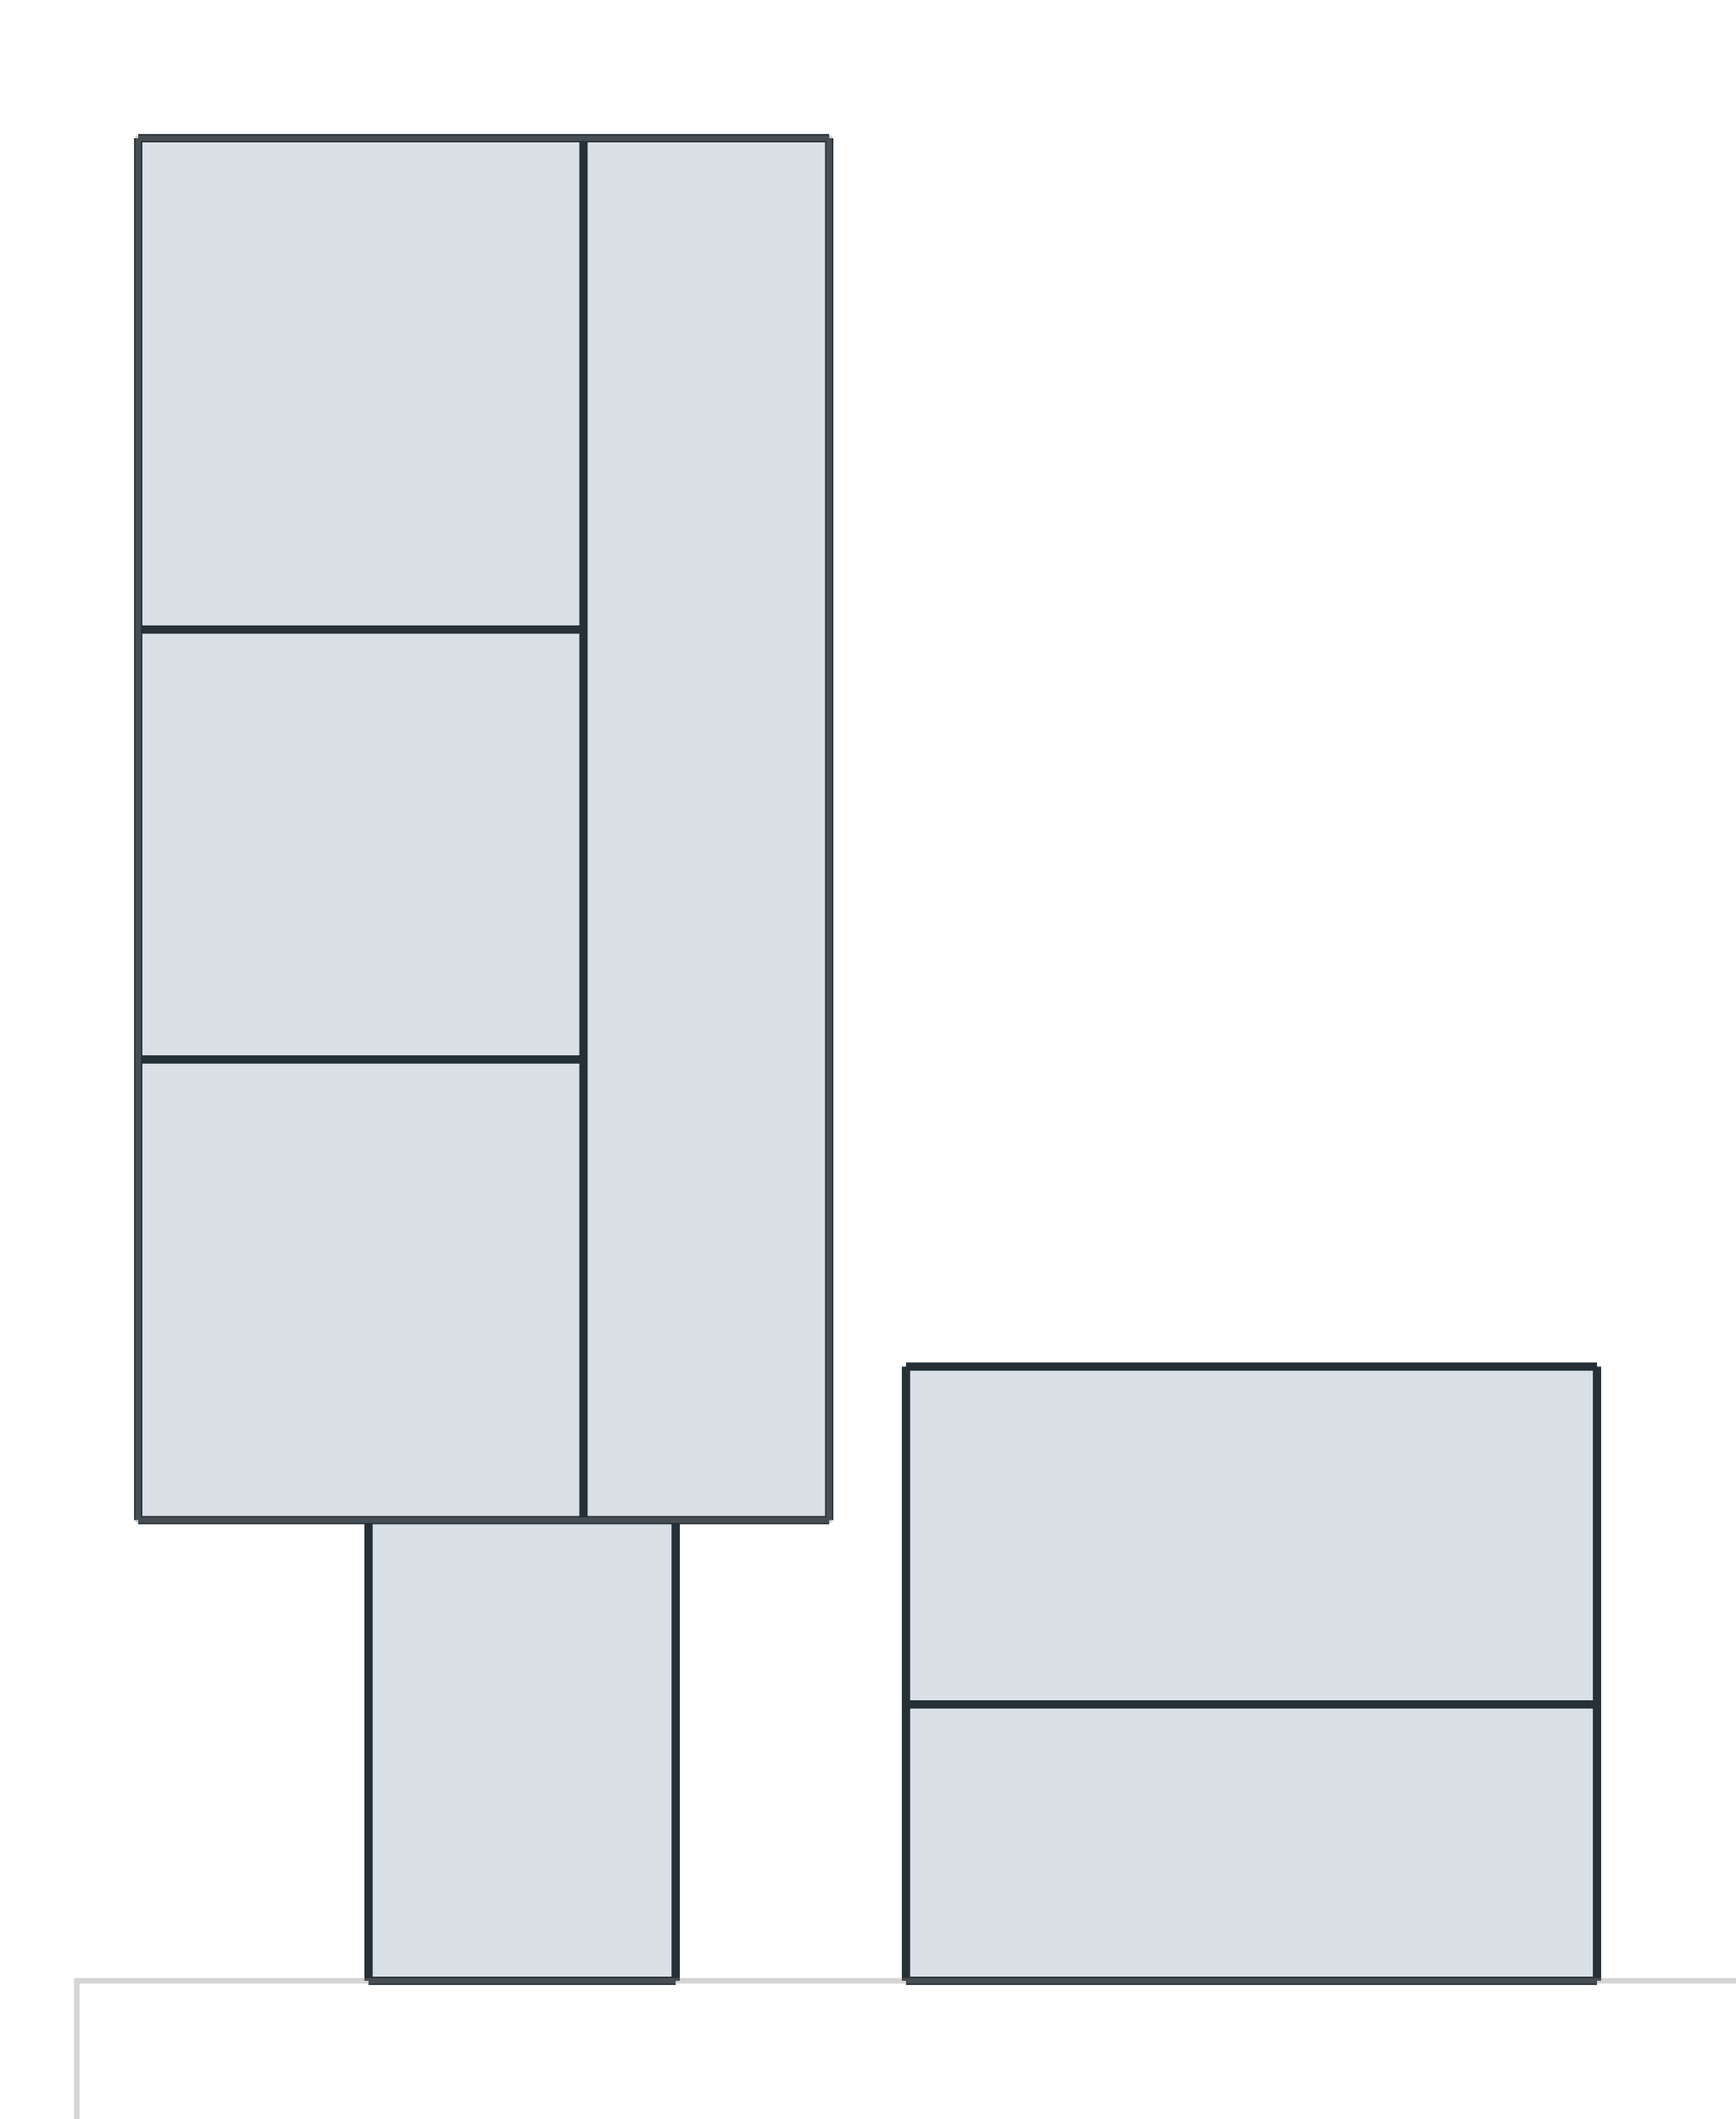
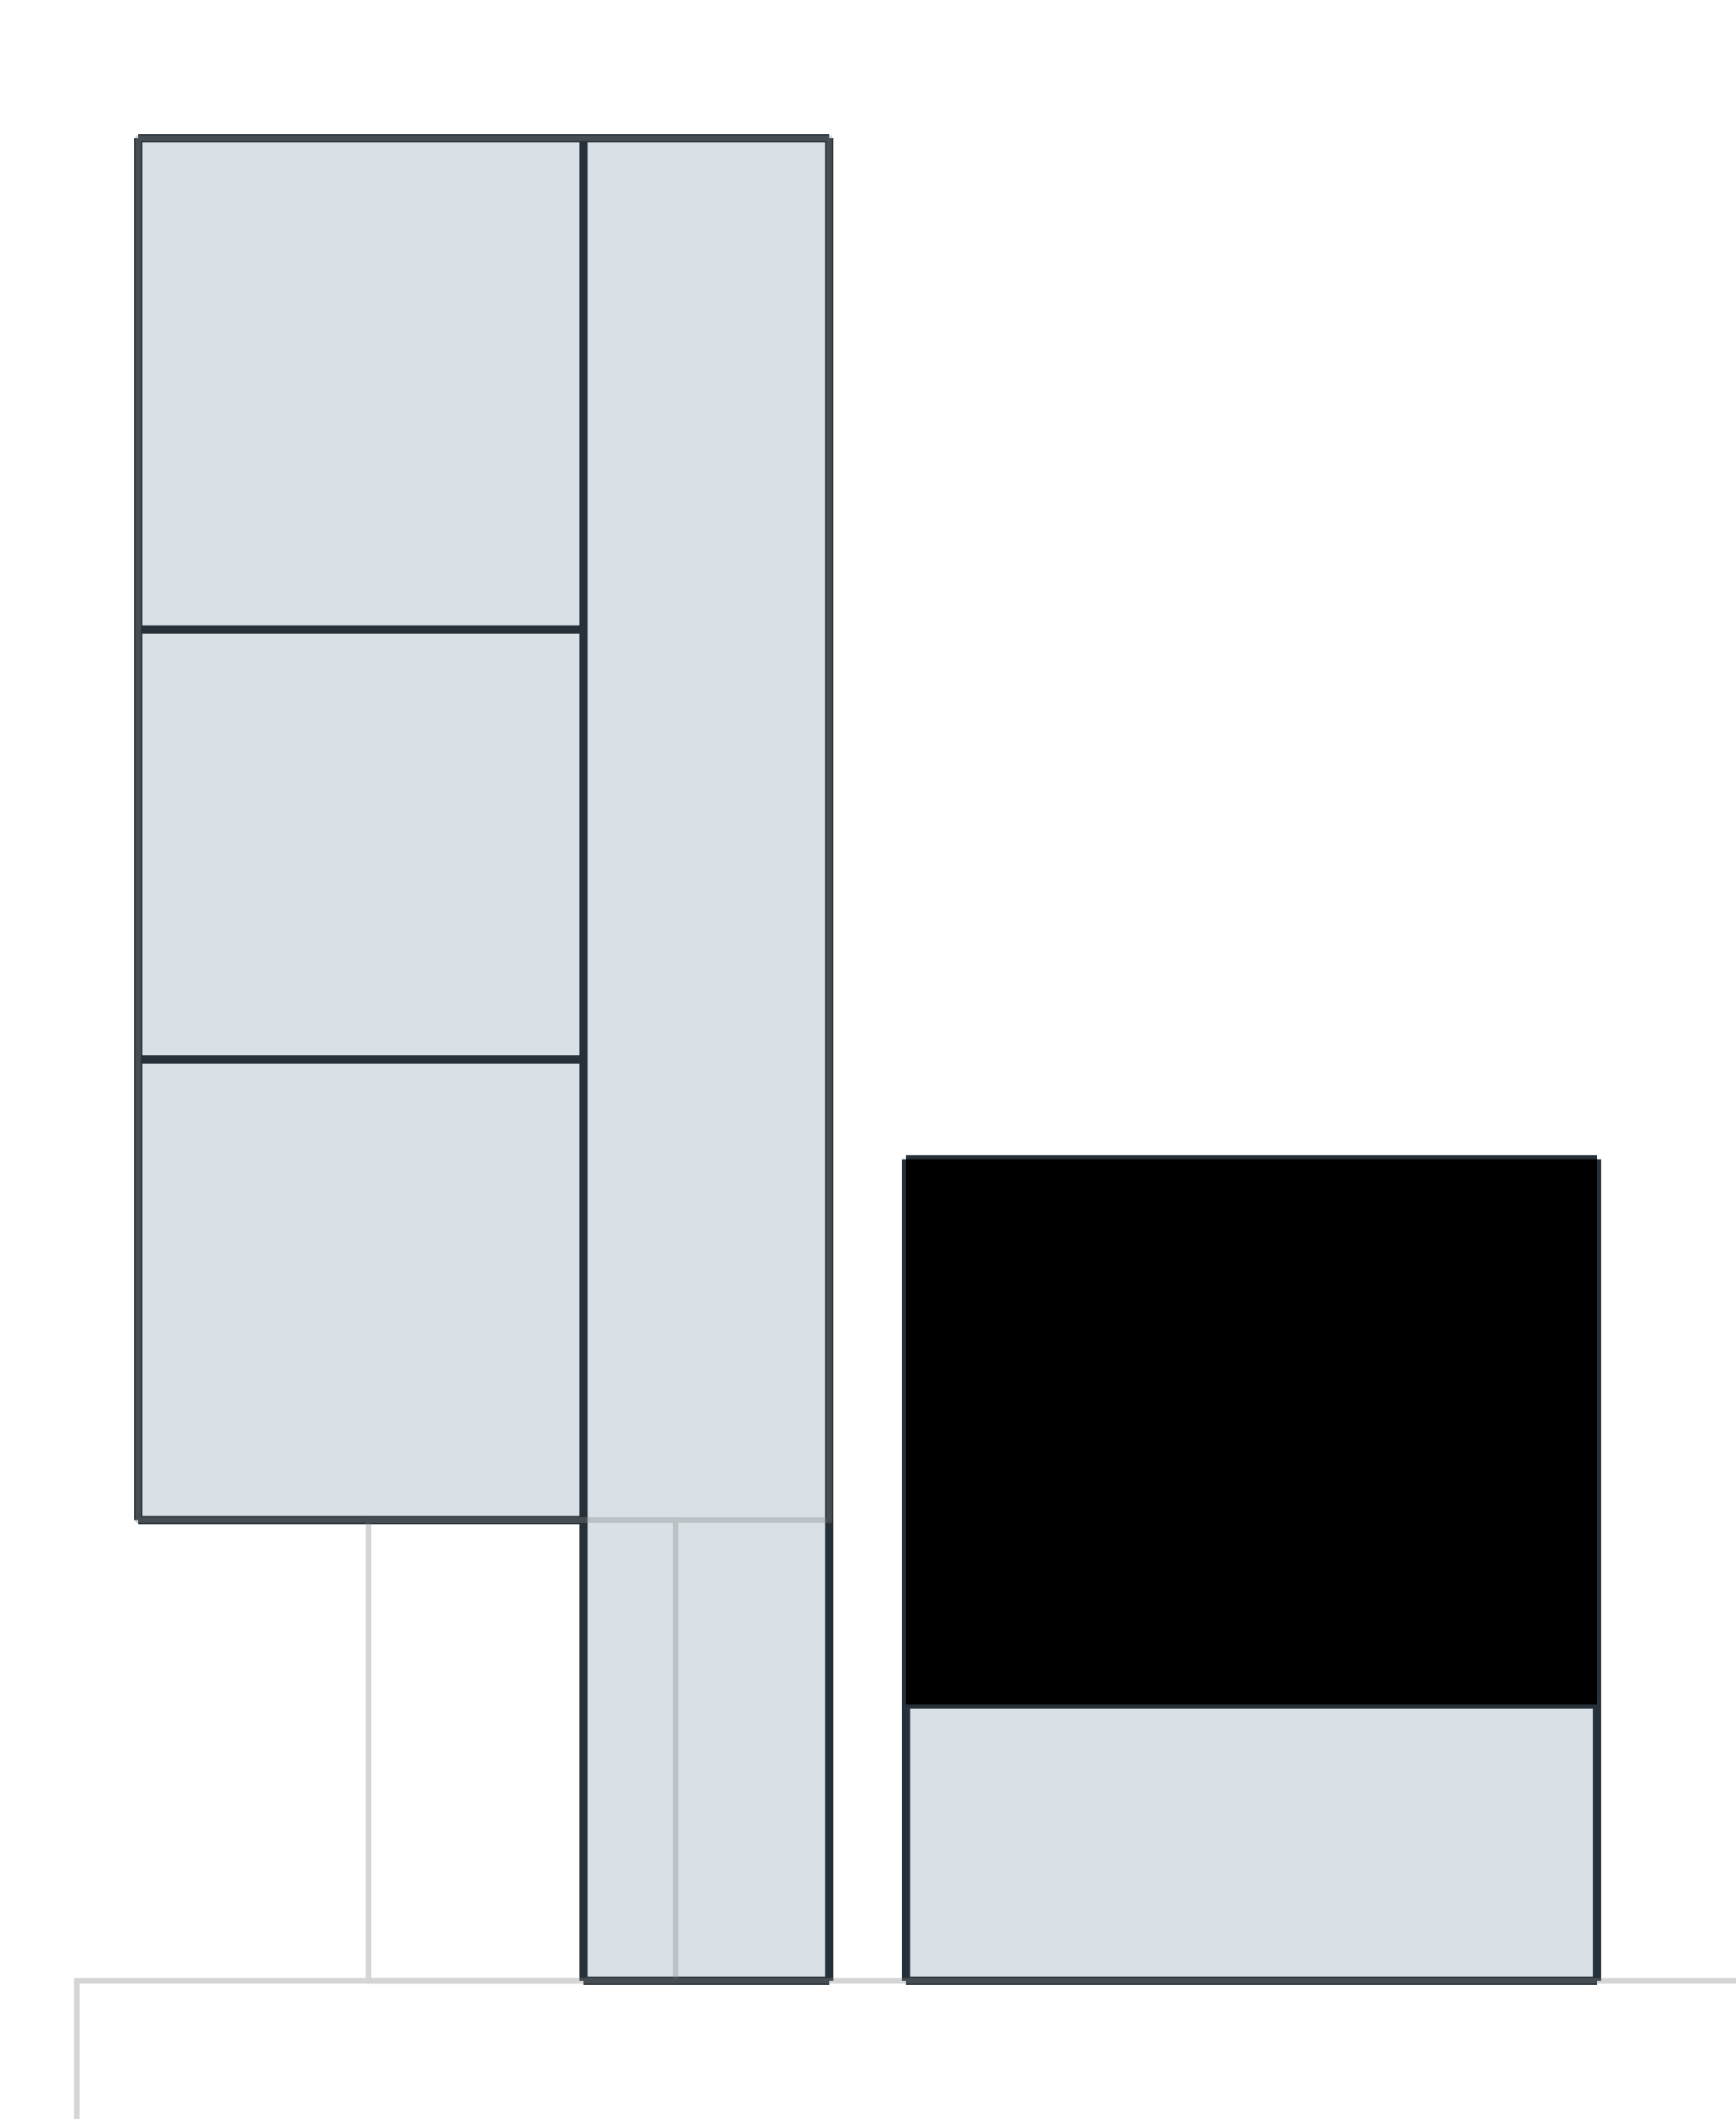
<svg xmlns="http://www.w3.org/2000/svg" data-presentation-only="false" data-generator-input="true" viewBox="8 -9.111 25.111 30.667" width="301.332" height="368.004" data-scale="1" data-scale-unit="m-per-svg-unit" data-grid-size="1" data-artifact-id="APPROVED-U-EAST-SUPPORT-SVG-01" data-plan-style-id="caretaker-style-b-v1" data-sector-id="U-EAST-SUPPORT" data-level="LV-U" data-source-plan="sectors/upper/u_east_support.svg" data-derivation="approved-plan-scaled-by-overview">
  <style>.floor{fill:#b9c9d2;fill-opacity:.55;stroke:none}.ceiling{fill:none;stroke:none}.wall{stroke:#253038;stroke-width:.12}</style>
  <g id="u-east-support-floors" data-layer="floors">
    <rect id="u-east-support-floor-01" class="floor" data-godot-type="floor" data-space-id="U-EAST-SUPPORT/sklad-snabzheniya" data-label="СКЛАД СНАБЖЕНИЯ / расходники · бельё / бытовая химия отдельно" data-source-id="u_east_support-space-001" x="10" y="-7.111" width="6.444" height="7.111" />
    <rect id="u-east-support-floor-02" class="floor" data-godot-type="floor" data-space-id="U-EAST-SUPPORT/uborochnaya" data-label="УБОРОЧНАЯ / тележки · инвентарь / мойка" data-source-id="u_east_support-space-002" x="10" y="0" width="6.444" height="6.222" />
    <rect id="u-east-support-floor-03" class="floor" data-godot-type="floor" data-space-id="U-EAST-SUPPORT/dezhurnaya-personala" data-label="ДЕЖУРНАЯ ПЕРСОНАЛА / рабочее место · шкаф" data-source-id="u_east_support-space-003" x="10" y="6.222" width="6.444" height="6.667" />
-     <rect id="u-east-support-floor-04" class="floor" data-godot-type="floor" data-space-id="U-EAST-SUPPORT/vnutrenniy-sluzhebnyy-korido" data-label="ВНУТРЕННИЙ СЛУЖЕБНЫЙ КОРИДОР · 2 М" data-source-id="u_east_support-space-004" x="16.444" y="-7.111" width="3.556" height="20" />
-     <rect id="u-east-support-floor-05" class="floor" data-godot-type="floor" data-space-id="U-EAST-SUPPORT/sluzhebnyy-tambur" data-label="СЛУЖЕБНЫЙ ТАМБУР" data-source-id="u_east_support-space-005" x="13.333" y="12.889" width="4.445" height="6.667" />
-     <rect id="u-east-support-floor-06" class="floor" data-godot-type="floor" data-space-id="U-EAST-SUPPORT/avariynaya-lestnica" data-label="АВАРИЙНАЯ ЛЕСТНИЦА ↓ / внутренняя вертикальная связь" data-source-id="u_east_support-geometry-002" x="21.111" y="10.667" width="10" height="4.889" />
-     <rect id="u-east-support-floor-07" class="floor" data-godot-type="floor" data-space-id="U-EAST-SUPPORT/protivopozharnyy-tambur" data-label="ПРОТИВОПОЖАРНЫЙ ТАМБУР / отдельный вход из коридора" data-source-id="u_east_support-geometry-003" x="21.111" y="15.556" width="10" height="4" />
+     <rect id="u-east-support-floor-04" class="floor" data-godot-type="floor" data-space-id="U-EAST-SUPPORT/vnutrenniy-sluzhebnyy-korido" data-label="ВНУТРЕННИЙ СЛУЖЕБНЫЙ КОРИДОР · 2 М" data-source-id="u_east_support-space-004" x="16.444" y="-7.111" width="3.556" height="26.667" />
+     <rect id="u-east-support-floor-05" class="floor" data-godot-type="floor" data-space-id="U-EAST-SUPPORT/avariynaya-lestnica" data-label="АВАРИЙНАЯ ЛЕСТНИЦА ↓ / внутренняя вертикальная связь" data-source-id="u_east_support-geometry-002" x="21.111" y="7.667" width="10" height="7.889" />
+     <rect id="u-east-support-floor-06" class="floor" data-godot-type="floor" data-space-id="U-EAST-SUPPORT/protivopozharnyy-tambur" data-label="ПРОТИВОПОЖАРНЫЙ ТАМБУР / отдельный вход из коридора" data-source-id="u_east_support-geometry-003" x="21.111" y="15.556" width="10" height="4" />
  </g>
  <g id="u-east-support-ceilings" data-layer="ceilings">
    <rect id="u-east-support-ceiling-01" class="ceiling" data-godot-type="ceiling" data-ceiling-elevation="3.4" x="10" y="-7.111" width="6.444" height="7.111" />
    <rect id="u-east-support-ceiling-02" class="ceiling" data-godot-type="ceiling" data-ceiling-elevation="3.4" x="10" y="0" width="6.444" height="6.222" />
    <rect id="u-east-support-ceiling-03" class="ceiling" data-godot-type="ceiling" data-ceiling-elevation="3.4" x="10" y="6.222" width="6.444" height="6.667" />
-     <rect id="u-east-support-ceiling-04" class="ceiling" data-godot-type="ceiling" data-ceiling-elevation="3.4" x="16.444" y="-7.111" width="3.556" height="20" />
-     <rect id="u-east-support-ceiling-05" class="ceiling" data-godot-type="ceiling" data-ceiling-elevation="3.4" x="13.333" y="12.889" width="4.445" height="6.667" />
-     <rect id="u-east-support-ceiling-06" class="ceiling" data-godot-type="ceiling" data-ceiling-elevation="3.4" x="21.111" y="10.667" width="10" height="4.889" />
-     <rect id="u-east-support-ceiling-07" class="ceiling" data-godot-type="ceiling" data-ceiling-elevation="3.4" x="21.111" y="15.556" width="10" height="4" />
+     <rect id="u-east-support-ceiling-04" class="ceiling" data-godot-type="ceiling" data-ceiling-elevation="3.4" x="16.444" y="-7.111" width="3.556" height="26.667" />
+     <rect id="u-east-support-ceiling-05" class="ceiling" data-godot-type="ceiling" data-ceiling-elevation="3.4" x="21.111" y="7.667" width="10" height="7.889" />
+     <rect id="u-east-support-ceiling-06" class="ceiling" data-godot-type="ceiling" data-ceiling-elevation="3.4" x="21.111" y="15.556" width="10" height="4" />
  </g>
  <g id="u-east-support-walls" data-layer="walls">
-     <line id="u-east-support-wall-01" class="wall" data-godot-type="wall" data-wall-height="3.4" data-surface-side-id="U-EAST-SUPPORT/wall-01" data-normal-side="normal" x1="10" y1="-7.111" x2="20" y2="-7.111" />
+     <line id="u-east-support-wall-01" class="wall" data-godot-type="wall" data-wall-height="3.4" data-surface-side-id="U-EAST-SUPPORT/wall-01" data-normal-side="opposite" x1="10" y1="-7.111" x2="20" y2="-7.111" />
    <line id="u-east-support-wall-02" class="wall" data-godot-type="wall" data-wall-height="3.4" data-surface-side-id="U-EAST-SUPPORT/wall-02" data-normal-side="normal" x1="10" y1="0" x2="16.444" y2="0" />
    <line id="u-east-support-wall-03" class="wall" data-godot-type="wall" data-wall-height="3.4" data-surface-side-id="U-EAST-SUPPORT/wall-03" data-normal-side="normal" x1="10" y1="6.222" x2="16.444" y2="6.222" />
-     <line id="u-east-support-wall-04" class="wall" data-godot-type="wall" data-wall-height="3.4" data-surface-side-id="U-EAST-SUPPORT/wall-04" data-normal-side="normal" x1="10" y1="12.889" x2="20" y2="12.889" />
-     <line id="u-east-support-wall-05" class="wall" data-godot-type="wall" data-wall-height="3.4" data-surface-side-id="U-EAST-SUPPORT/wall-05" data-normal-side="opposite" x1="13.333" y1="19.556" x2="17.778" y2="19.556" />
-     <line id="u-east-support-wall-06" class="wall" data-godot-type="wall" data-wall-height="3.4" data-surface-side-id="U-EAST-SUPPORT/wall-06" data-normal-side="normal" x1="21.111" y1="10.667" x2="31.111" y2="10.667" />
+     <line id="u-east-support-wall-04" class="wall" data-godot-type="wall" data-wall-height="3.4" data-surface-side-id="U-EAST-SUPPORT/wall-04" data-normal-side="opposite" x1="10" y1="12.889" x2="16.444" y2="12.889" />
+     <line id="u-east-support-wall-05" class="wall" data-godot-type="wall" data-wall-height="3.4" data-surface-side-id="U-EAST-SUPPORT/wall-05" data-normal-side="opposite" x1="16.444" y1="19.556" x2="20" y2="19.556" />
+     <line id="u-east-support-wall-06" class="wall" data-godot-type="wall" data-wall-height="3.4" data-surface-side-id="U-EAST-SUPPORT/wall-06" data-normal-side="normal" x1="21.111" y1="7.667" x2="31.111" y2="7.667" />
    <line id="u-east-support-wall-07" class="wall" data-godot-type="wall" data-wall-height="3.4" data-surface-side-id="U-EAST-SUPPORT/wall-07" data-normal-side="normal" x1="21.111" y1="15.556" x2="31.111" y2="15.556" />
    <line id="u-east-support-wall-08" class="wall" data-godot-type="wall" data-wall-height="3.4" data-surface-side-id="U-EAST-SUPPORT/wall-08" data-normal-side="opposite" x1="21.111" y1="19.556" x2="31.111" y2="19.556" />
    <line id="u-east-support-wall-09" class="wall" data-godot-type="wall" data-wall-height="3.4" data-surface-side-id="U-EAST-SUPPORT/wall-09" data-normal-side="opposite" x1="10" y1="-7.111" x2="10" y2="12.889" />
-     <line id="u-east-support-wall-10" class="wall" data-godot-type="wall" data-wall-height="3.4" data-surface-side-id="U-EAST-SUPPORT/wall-10" data-normal-side="opposite" x1="13.333" y1="12.889" x2="13.333" y2="19.556" />
-     <line id="u-east-support-wall-11" class="wall" data-godot-type="wall" data-wall-height="3.4" data-surface-side-id="U-EAST-SUPPORT/wall-11" data-normal-side="normal" x1="16.444" y1="-7.111" x2="16.444" y2="12.889" />
-     <line id="u-east-support-wall-12" class="wall" data-godot-type="wall" data-wall-height="3.4" data-surface-side-id="U-EAST-SUPPORT/wall-12" data-normal-side="normal" x1="17.778" y1="12.889" x2="17.778" y2="19.556" />
-     <line id="u-east-support-wall-13" class="wall" data-godot-type="wall" data-wall-height="3.4" data-surface-side-id="U-EAST-SUPPORT/wall-13" data-normal-side="normal" x1="20" y1="-7.111" x2="20" y2="12.889" />
-     <line id="u-east-support-wall-14" class="wall" data-godot-type="wall" data-wall-height="3.4" data-surface-side-id="U-EAST-SUPPORT/wall-14" data-normal-side="opposite" x1="21.111" y1="10.667" x2="21.111" y2="19.556" />
-     <line id="u-east-support-wall-15" class="wall" data-godot-type="wall" data-wall-height="3.4" data-surface-side-id="U-EAST-SUPPORT/wall-15" data-normal-side="normal" x1="31.111" y1="10.667" x2="31.111" y2="19.556" />
+     <line id="u-east-support-wall-10" class="wall" data-godot-type="wall" data-wall-height="3.4" data-surface-side-id="U-EAST-SUPPORT/wall-10" data-normal-side="normal" x1="16.444" y1="-7.111" x2="16.444" y2="19.556" />
+     <line id="u-east-support-wall-11" class="wall" data-godot-type="wall" data-wall-height="3.4" data-surface-side-id="U-EAST-SUPPORT/wall-11" data-normal-side="normal" x1="20" y1="-7.111" x2="20" y2="19.556" />
+     <line id="u-east-support-wall-12" class="wall" data-godot-type="wall" data-wall-height="3.4" data-surface-side-id="U-EAST-SUPPORT/wall-12" data-normal-side="opposite" x1="21.111" y1="7.667" x2="21.111" y2="19.556" />
+     <line id="u-east-support-wall-13" class="wall" data-godot-type="wall" data-wall-height="3.4" data-surface-side-id="U-EAST-SUPPORT/wall-13" data-normal-side="normal" x1="31.111" y1="7.667" x2="31.111" y2="19.556" />
  </g>
  <g id="u-east-support-openings" data-layer="openings">
-     <line id="u-east-support-door-01" data-godot-type="door" data-door-height="2.4" data-inside-side="normal" data-source-id="u_east_support-opening-001" x1="16.444" y1="-3.733" x2="16.444" y2="-2.311" />
-     <line id="u-east-support-door-02" data-godot-type="door" data-door-height="2.4" data-inside-side="normal" data-source-id="u_east_support-opening-004" x1="16.444" y1="2.222" x2="16.444" y2="3.644" />
-     <line id="u-east-support-door-03" data-godot-type="door" data-door-height="2.4" data-inside-side="normal" data-source-id="u_east_support-opening-007" x1="16.444" y1="8.622" x2="16.444" y2="10.044" />
-     <line id="u-east-support-door-04" data-godot-type="door" data-door-height="2.4" data-inside-side="normal" data-source-id="u_east_support-opening-010" x1="16.667" y1="12.889" x2="17.778" y2="12.889" />
-     <line id="u-east-support-door-05" data-godot-type="door" data-door-height="2.4" data-inside-side="opposite" data-source-id="u_east_support-opening-013" x1="14.533" y1="19.556" x2="16.578" y2="19.556" />
-     <line id="u-east-support-door-06" data-godot-type="door" data-door-height="2.4" data-inside-side="opposite" data-source-id="u_east_support-opening-016" x1="24.667" y1="19.556" x2="27.6" y2="19.556" />
-     <line id="u-east-support-door-07" data-godot-type="door" data-door-height="2.4" data-inside-side="normal" data-source-id="u_east_support-annotation-001" x1="21.556" y1="15.556" x2="30.667" y2="15.556" />
+     <line id="u-east-support-door-01" data-godot-type="door" data-door-height="2.1" data-door-type="service" data-inside-side="normal" data-source-id="u_east_support-opening-001" x1="16.444" y1="-3.522" x2="16.444" y2="-2.522" />
+     <line id="u-east-support-door-02" data-godot-type="door" data-door-height="2.1" data-door-type="service" data-inside-side="normal" data-source-id="u_east_support-opening-004" x1="16.444" y1="2.433" x2="16.444" y2="3.433" />
+     <line id="u-east-support-door-03" data-godot-type="door" data-door-height="2.1" data-door-type="service" data-inside-side="normal" data-source-id="u_east_support-opening-007" x1="16.444" y1="8.833" x2="16.444" y2="9.833" />
+     <line id="u-east-support-door-04" data-godot-type="door" data-door-height="2.4" data-inside-side="opposite" data-source-id="u_east_support-opening-013" x1="14.533" y1="19.556" x2="16.578" y2="19.556" />
+     <line id="u-east-support-door-05" data-godot-type="door" data-door-height="2.8" data-door-type="fire" data-inside-side="opposite" data-source-id="u_east_support-opening-016" x1="25.233" y1="19.556" x2="27.033" y2="19.556" />
+     <line id="u-east-support-door-06" data-godot-type="door" data-door-height="2.8" data-door-type="fire" data-vertical-id="VT-EAST-STAIR-LU" data-vertical-role="exit" data-inside-side="normal" data-source-id="u_east_support-annotation-001" x1="22" y1="15.556" x2="23.8" y2="15.556" />
+   </g>
+   <g id="u-east-support-vertical" data-layer="vertical">
+     <rect id="u-east-support-floor-opening-01" class="opening" data-godot-type="floor-opening" data-space-id="U-EAST-SUPPORT/avariynaya-lestnica" data-vertical-id="VT-EAST-STAIR-LU" data-vertical-role="shaft" x="21.111" y="7.667" width="10" height="7.889" />
  </g>
  <g id="u-east-support-context" data-layer="context" opacity="0.35">
    <rect id="u-east-support-context-01" class="context-envelope" data-godot-type="ignore" data-source-id="u_east_support-geometry-001" fill="none" stroke="#888" stroke-width="0.08" x="10" y="-7.111" width="10" height="20" />
-     <rect id="u-east-support-context-02" class="context-trunk" data-godot-type="ignore" data-source-id="u_east_support-space-006" fill="none" stroke="#888" stroke-width="0.08" x="9.111" y="19.556" width="28.889" height="4" />
+     <rect id="u-east-support-context-02" class="context-context" data-godot-type="ignore" data-source-id="u_east_support-space-005" fill="none" stroke="#888" stroke-width="0.08" x="13.333" y="12.889" width="4.445" height="6.667" />
+     <rect id="u-east-support-context-03" class="context-trunk" data-godot-type="ignore" data-source-id="u_east_support-space-006" fill="none" stroke="#888" stroke-width="0.08" x="9.111" y="19.556" width="28.889" height="4" />
  </g>
</svg>
